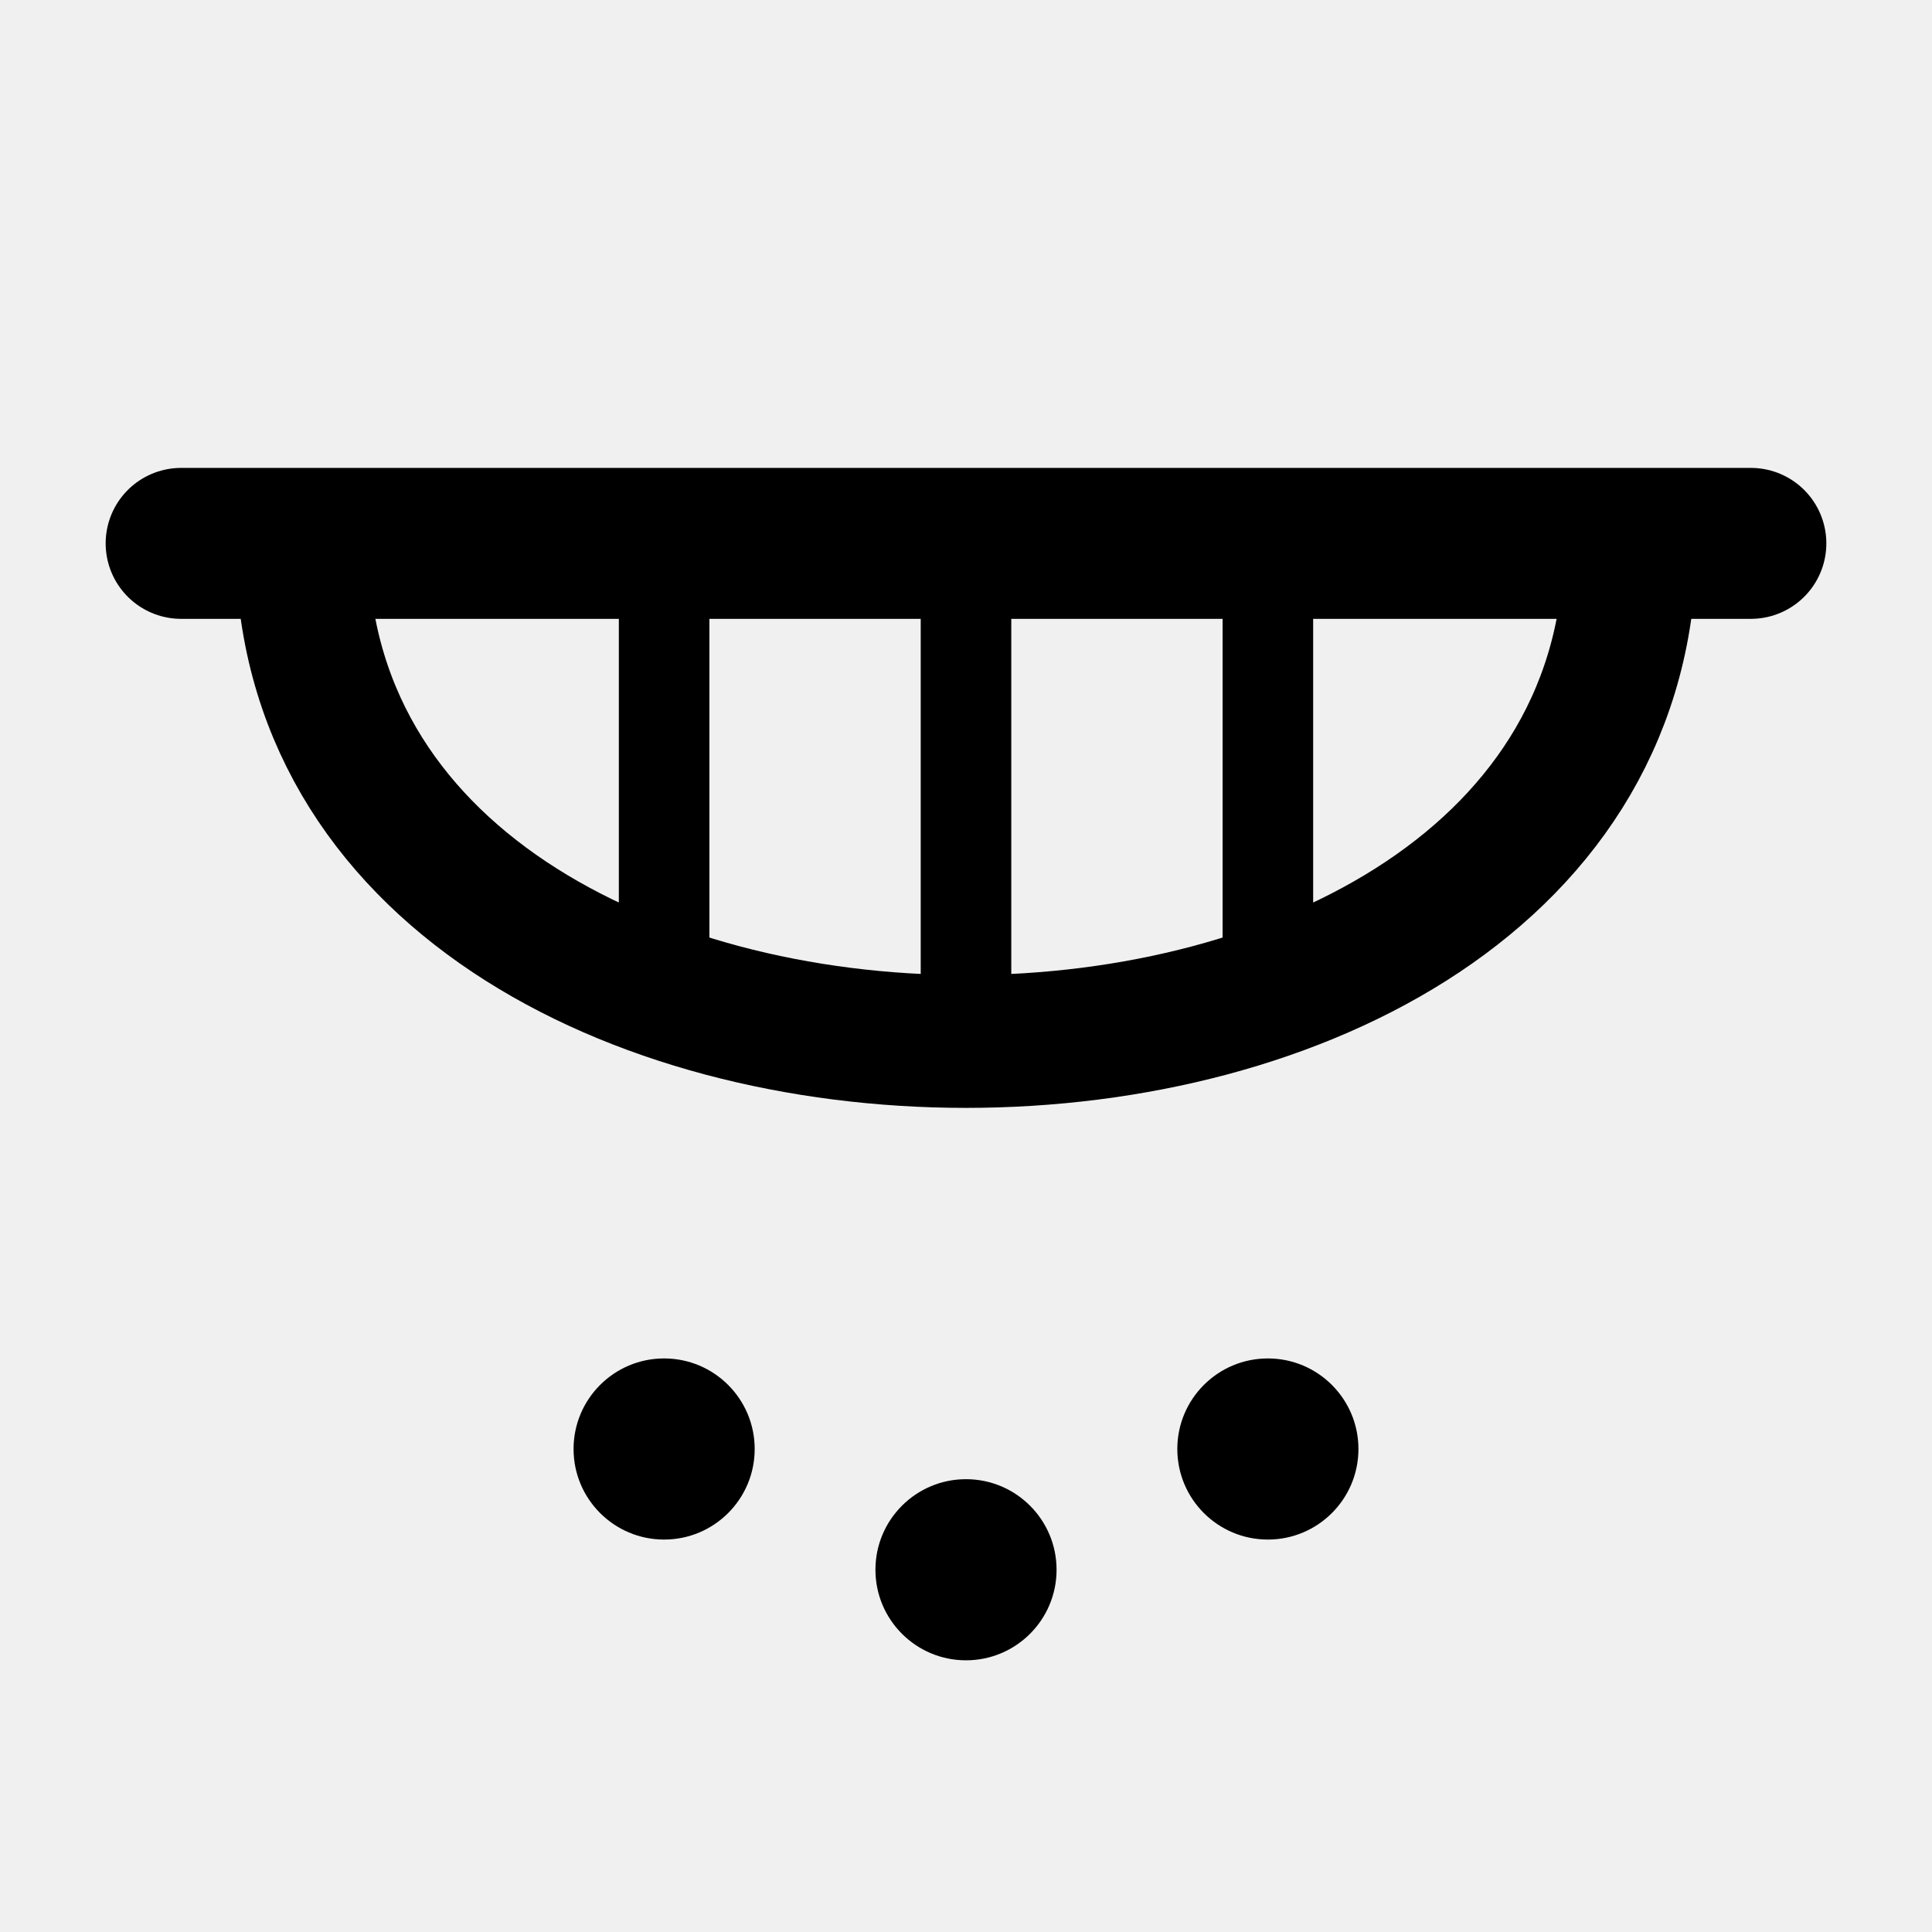
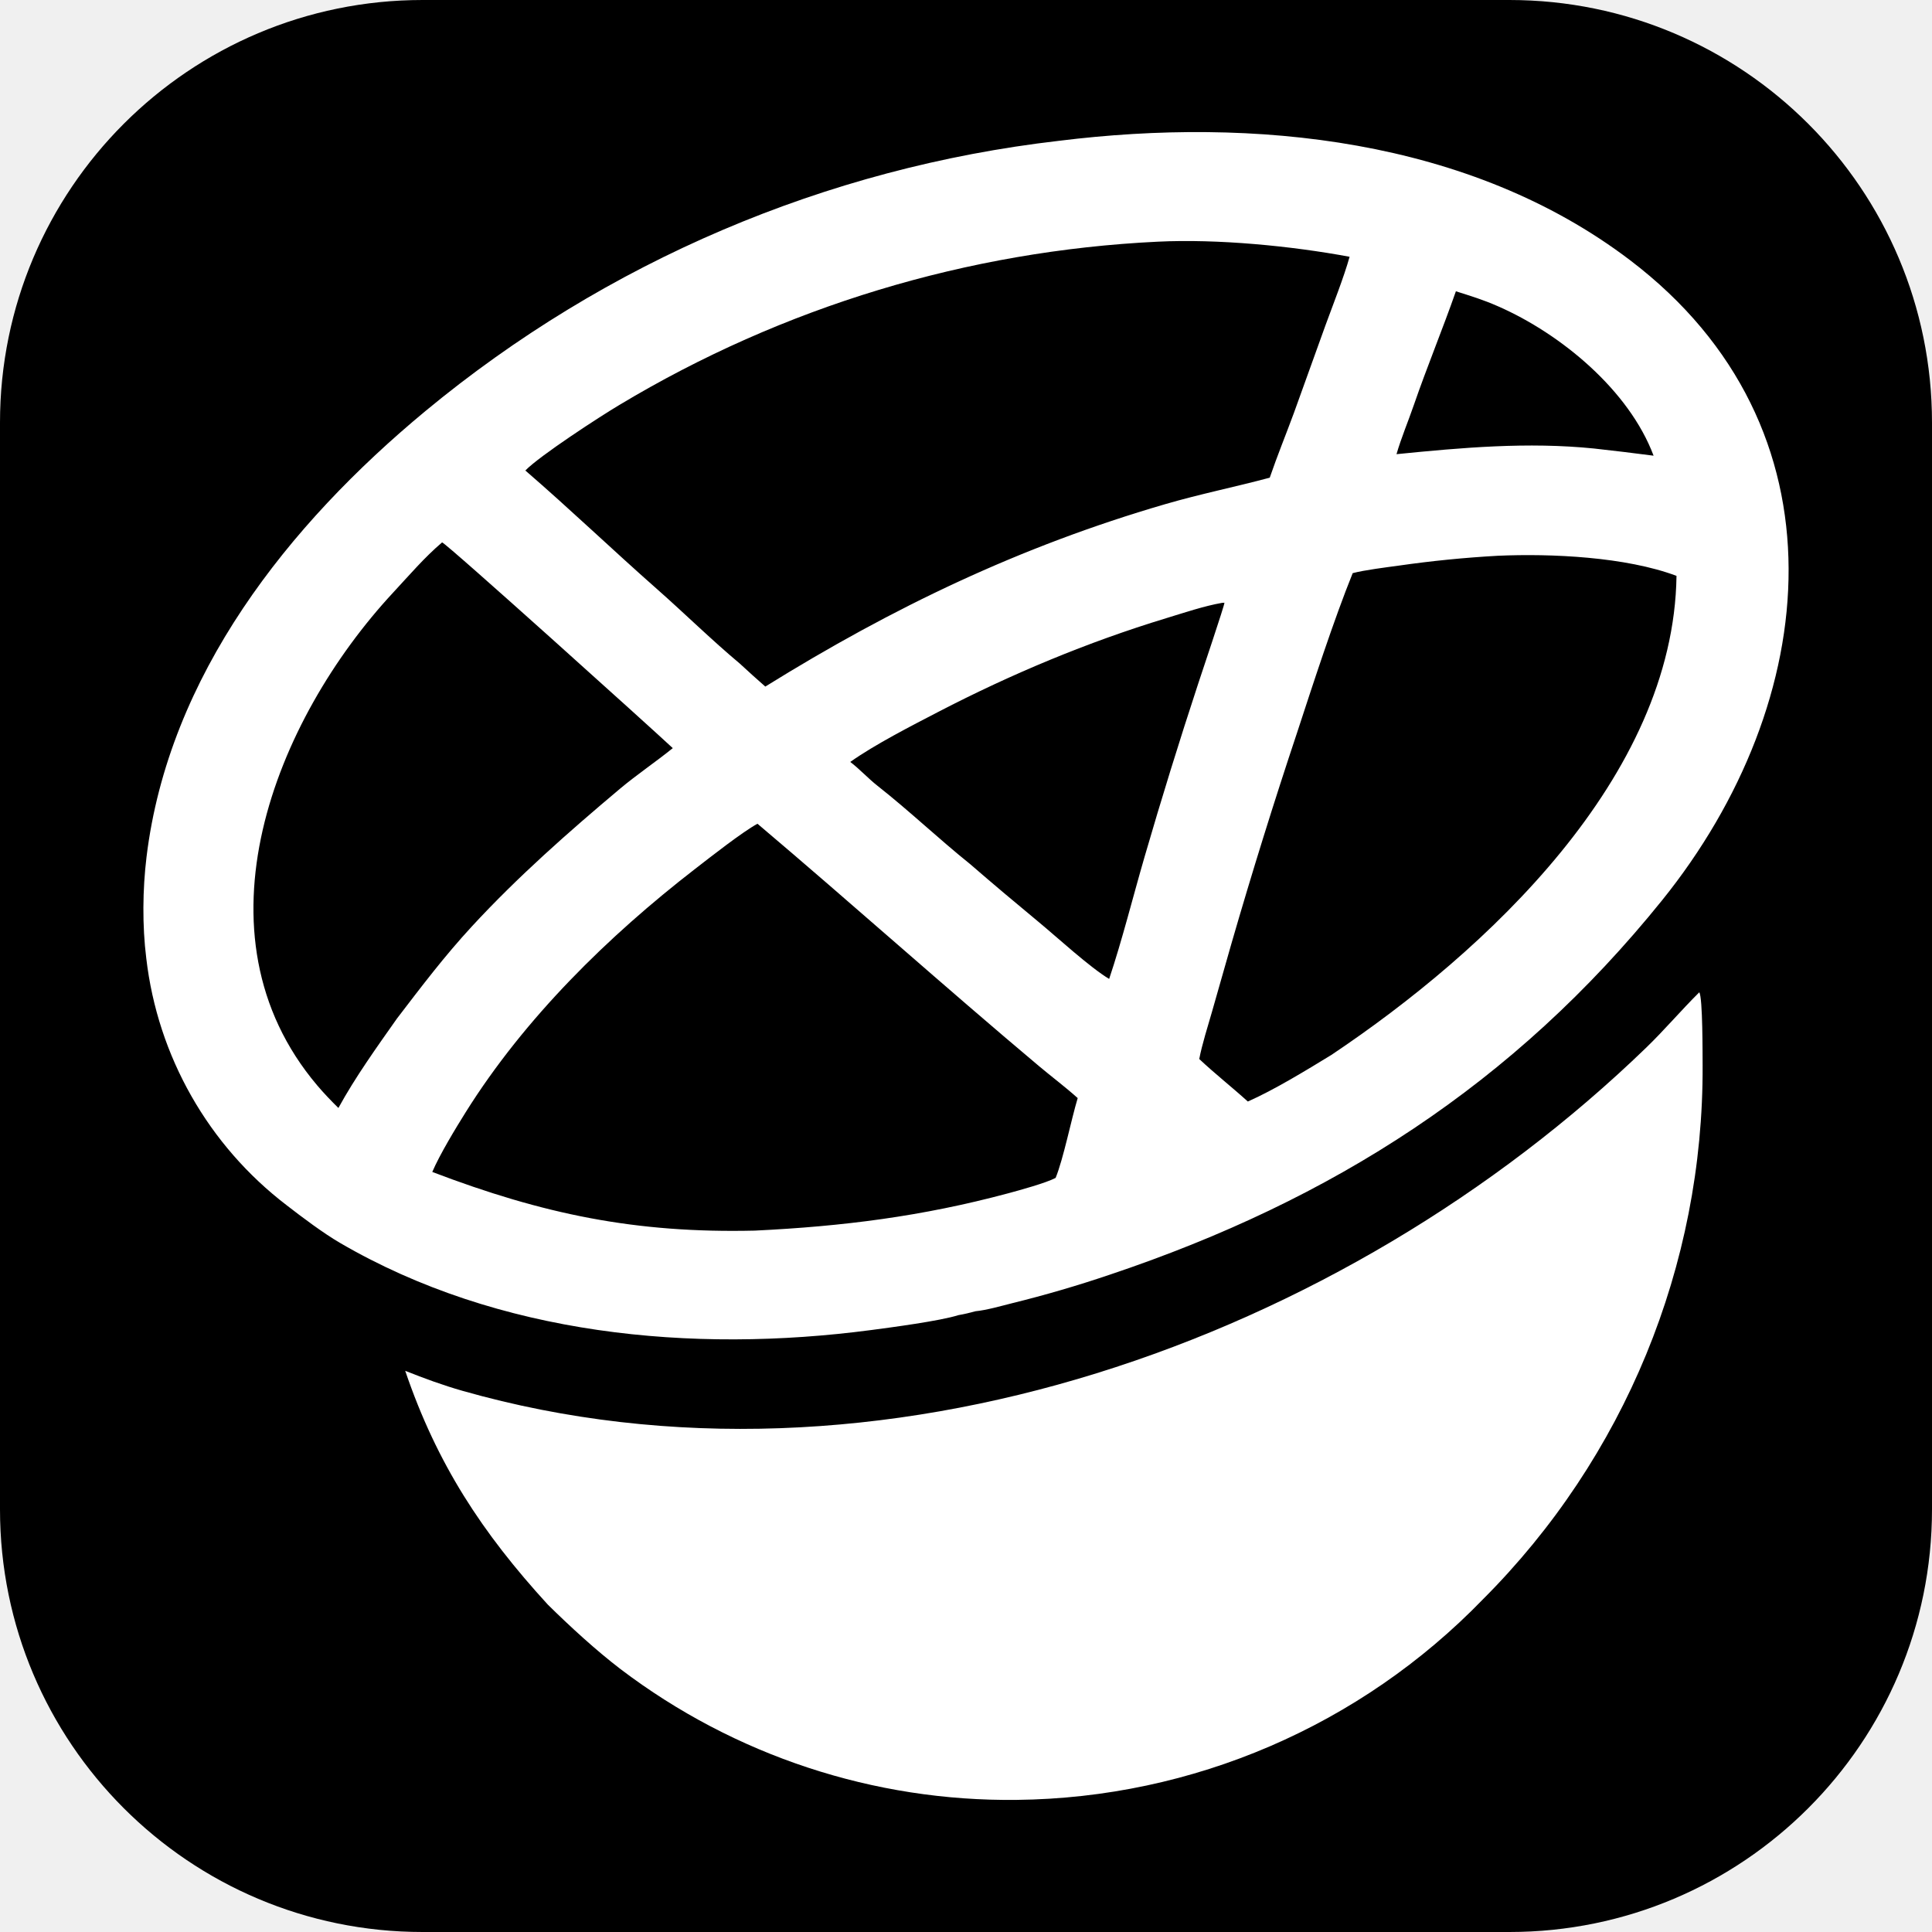
- <svg xmlns="http://www.w3.org/2000/svg" aria-label="Tamiz" height="32" role="img" viewBox="0 0 32 32" width="32">
-   <line stroke="#000000" stroke-linecap="round" stroke-width="2.5" x1="3" x2="29" y1="9" y2="9" />
-   <path d="M 5,9 C 5,20 27,20 27,9" fill="none" stroke="#000000" stroke-linecap="round" stroke-width="2.2" />
-   <line stroke="#000000" stroke-width="1.5" x1="11" x2="11" y1="9" y2="16" />
-   <line stroke="#000000" stroke-width="1.5" x1="16" x2="16" y1="9" y2="17" />
-   <line stroke="#000000" stroke-width="1.5" x1="21" x2="21" y1="9" y2="16" />
-   <circle cx="11" cy="24" fill="#000000" r="1.5" />
-   <circle cx="16" cy="26" fill="#000000" r="1.5" />
-   <circle cx="21" cy="24" fill="#000000" r="1.5" />
+ <svg xmlns="http://www.w3.org/2000/svg" fill="none" height="1024" viewBox="0 0 1024 1024" width="1024">
+   <defs>
+     <clipPath class="frame-clip frame-clip-def" id="a">
+       <rect height="1024" rx="0" ry="0" width="1024" />
+     </clipPath>
+   </defs>
+   <g class="frame-container-wrapper">
+     <g class="frame-container-blur">
+       <g class="frame-container-shadows" clip-path="url(#a)">
+         <g class="fills">
+           <rect class="frame-background" height="1024" rx="0" ry="0" width="1024" />
+         </g>
+         <g class="frame-children">
+           <rect class="fills" height="1024" rx="224" ry="224" style="fill:#000;fill-opacity:1" width="1024" />
+           <g style="fill:#000">
+             <path class="fills" d="M508.005 697.044c-9.727 3.093-35.975 6.555-46.317 7.916-94.965 12.497-197.568 2.76-281.545-46.24-8.749-5.104-20.13-13.637-28.13-19.854a192.73 192.73 0 0 1-74.491-131.009c-2.141-17.167-1.953-36.384.126-53.545 11.672-96.338 75.296-176.325 147.81-236.424A642.3 642.3 0 0 1 561.256 74.635C664.344 61.83 778.943 73.276 864 137.932c116.58 88.616 101.78 234.022 16.911 339.284-78.428 97.274-174.61 158.788-292.593 198.354a633 633 0 0 1-52.05 15.205c-5.647 1.42-13.504 3.671-19.227 4.209-3.257.867-5.67 1.486-9.036 2.06m-229.56-447.667c23.697 20.476 46.193 42.047 69.658 62.733 14.77 13.019 28.994 27.045 44.033 39.628q6.66 6.178 13.498 12.16c67.64-42 135.135-74.297 211.813-96.64 18.78-5.473 37.136-9.143 55.542-14.078 3.945-11.502 8.6-22.889 12.813-34.32l16.69-46.345c3.992-10.931 9.792-25.565 12.825-36.419-30.886-5.747-69.919-9.55-101.685-8a611.2 611.2 0 0 0-285.197 86.446c-10.447 6.209-42.35 26.972-49.99 34.835m-49.327 371.78c58.678 22.362 107.641 32.575 170.98 31.093 46.683-2.255 88.707-7.559 134.087-19.732 6.026-1.617 20.255-5.513 25.32-8.211 4.146-10.198 8.235-30.774 11.696-42.299-6.643-5.962-13.628-11.166-20.433-16.885-50.233-42.209-99.226-86.162-149.286-128.523-8.061 4.377-25.091 17.775-32.88 23.796-46.35 35.83-90.573 79.278-121.79 129.128-5.293 8.454-13.782 22.456-17.694 31.632m487.839-317.375c-9.918 24.494-21.173 59.175-29.445 84.444a2915 2915 0 0 0-34.753 111.629l-10.349 36.3c-2.115 7.324-5.431 17.87-6.776 25.143 8.211 7.744 17.31 14.886 25.737 22.527 13.678-5.986 31.326-16.756 44.34-24.724 81.834-54.807 181.39-147.055 182.871-253.876-26.85-10.093-66.447-11.919-94.78-10.653a607 607 0 0 0-52.556 5.237c-6.402.872-18.225 2.35-24.29 3.973m54.698-149.395c-7.002 20.025-15.38 40.224-22.318 60.369-2.898 8.41-6.726 17.514-9.162 25.968 34.937-3.5 69.466-6.56 104.648-3.008a1581 1581 0 0 1 31.615 3.81c-12.994-34.66-49.024-64.49-82.28-79.11-8.277-3.638-14.086-5.349-22.503-8.029M210.403 539.838c13.147-17.167 25.105-33.009 39.844-48.973 24.167-26.176 51.056-49.86 78.308-72.775 8.736-7.346 18.931-14.21 28.034-21.563-11.302-10.571-119.388-108.041-122.27-109.05-9.443 8.054-17.177 17.162-25.846 26.493-62.919 67.72-108.258 181.027-40.373 261.281 3.385 4.003 7.477 8.296 11.26 11.996 8.91-16.299 20.347-32.216 31.043-47.41m437.316-220.311c-9.49 1.635-20.393 5.329-29.718 8.164-41.585 12.647-82.057 29.585-120.64 49.596-13.965 7.243-33.87 17.424-46.7 26.558 4.959 3.771 9.45 8.722 14.424 12.638 16.851 13.263 32.478 28.165 49.162 41.556 11.852 10.28 24.265 20.708 36.358 30.712 9.66 7.99 27.123 24.056 37.27 30.097 6.88-20.506 12.67-43.724 18.767-64.696a2735 2735 0 0 1 28.397-91.712c1.322-4.107 14.05-41.787 13.943-42.984Z" style="fill:#fff;fill-opacity:1" />
+             <path class="fills" d="M900.65 525.943c1.875 2.73 1.722 33.336 1.773 38.759.495 106.079-41.42 207.953-116.416 282.943-64.879 67.045-153.873 105.334-247.143 106.332a340.53 340.53 0 0 1-209.89-69.256c-13.015-9.921-27.03-22.813-38.648-34.272-34.81-38.065-58.71-74.394-75.56-123.892 10.058 4 20.045 7.673 30.444 10.63 219.967 62.585 466.902-26.818 627.307-181.907 9.745-9.422 18.527-19.826 28.133-29.337" style="fill:#fff;fill-opacity:1" />
+           </g>
+         </g>
+       </g>
+     </g>
+   </g>
</svg>
